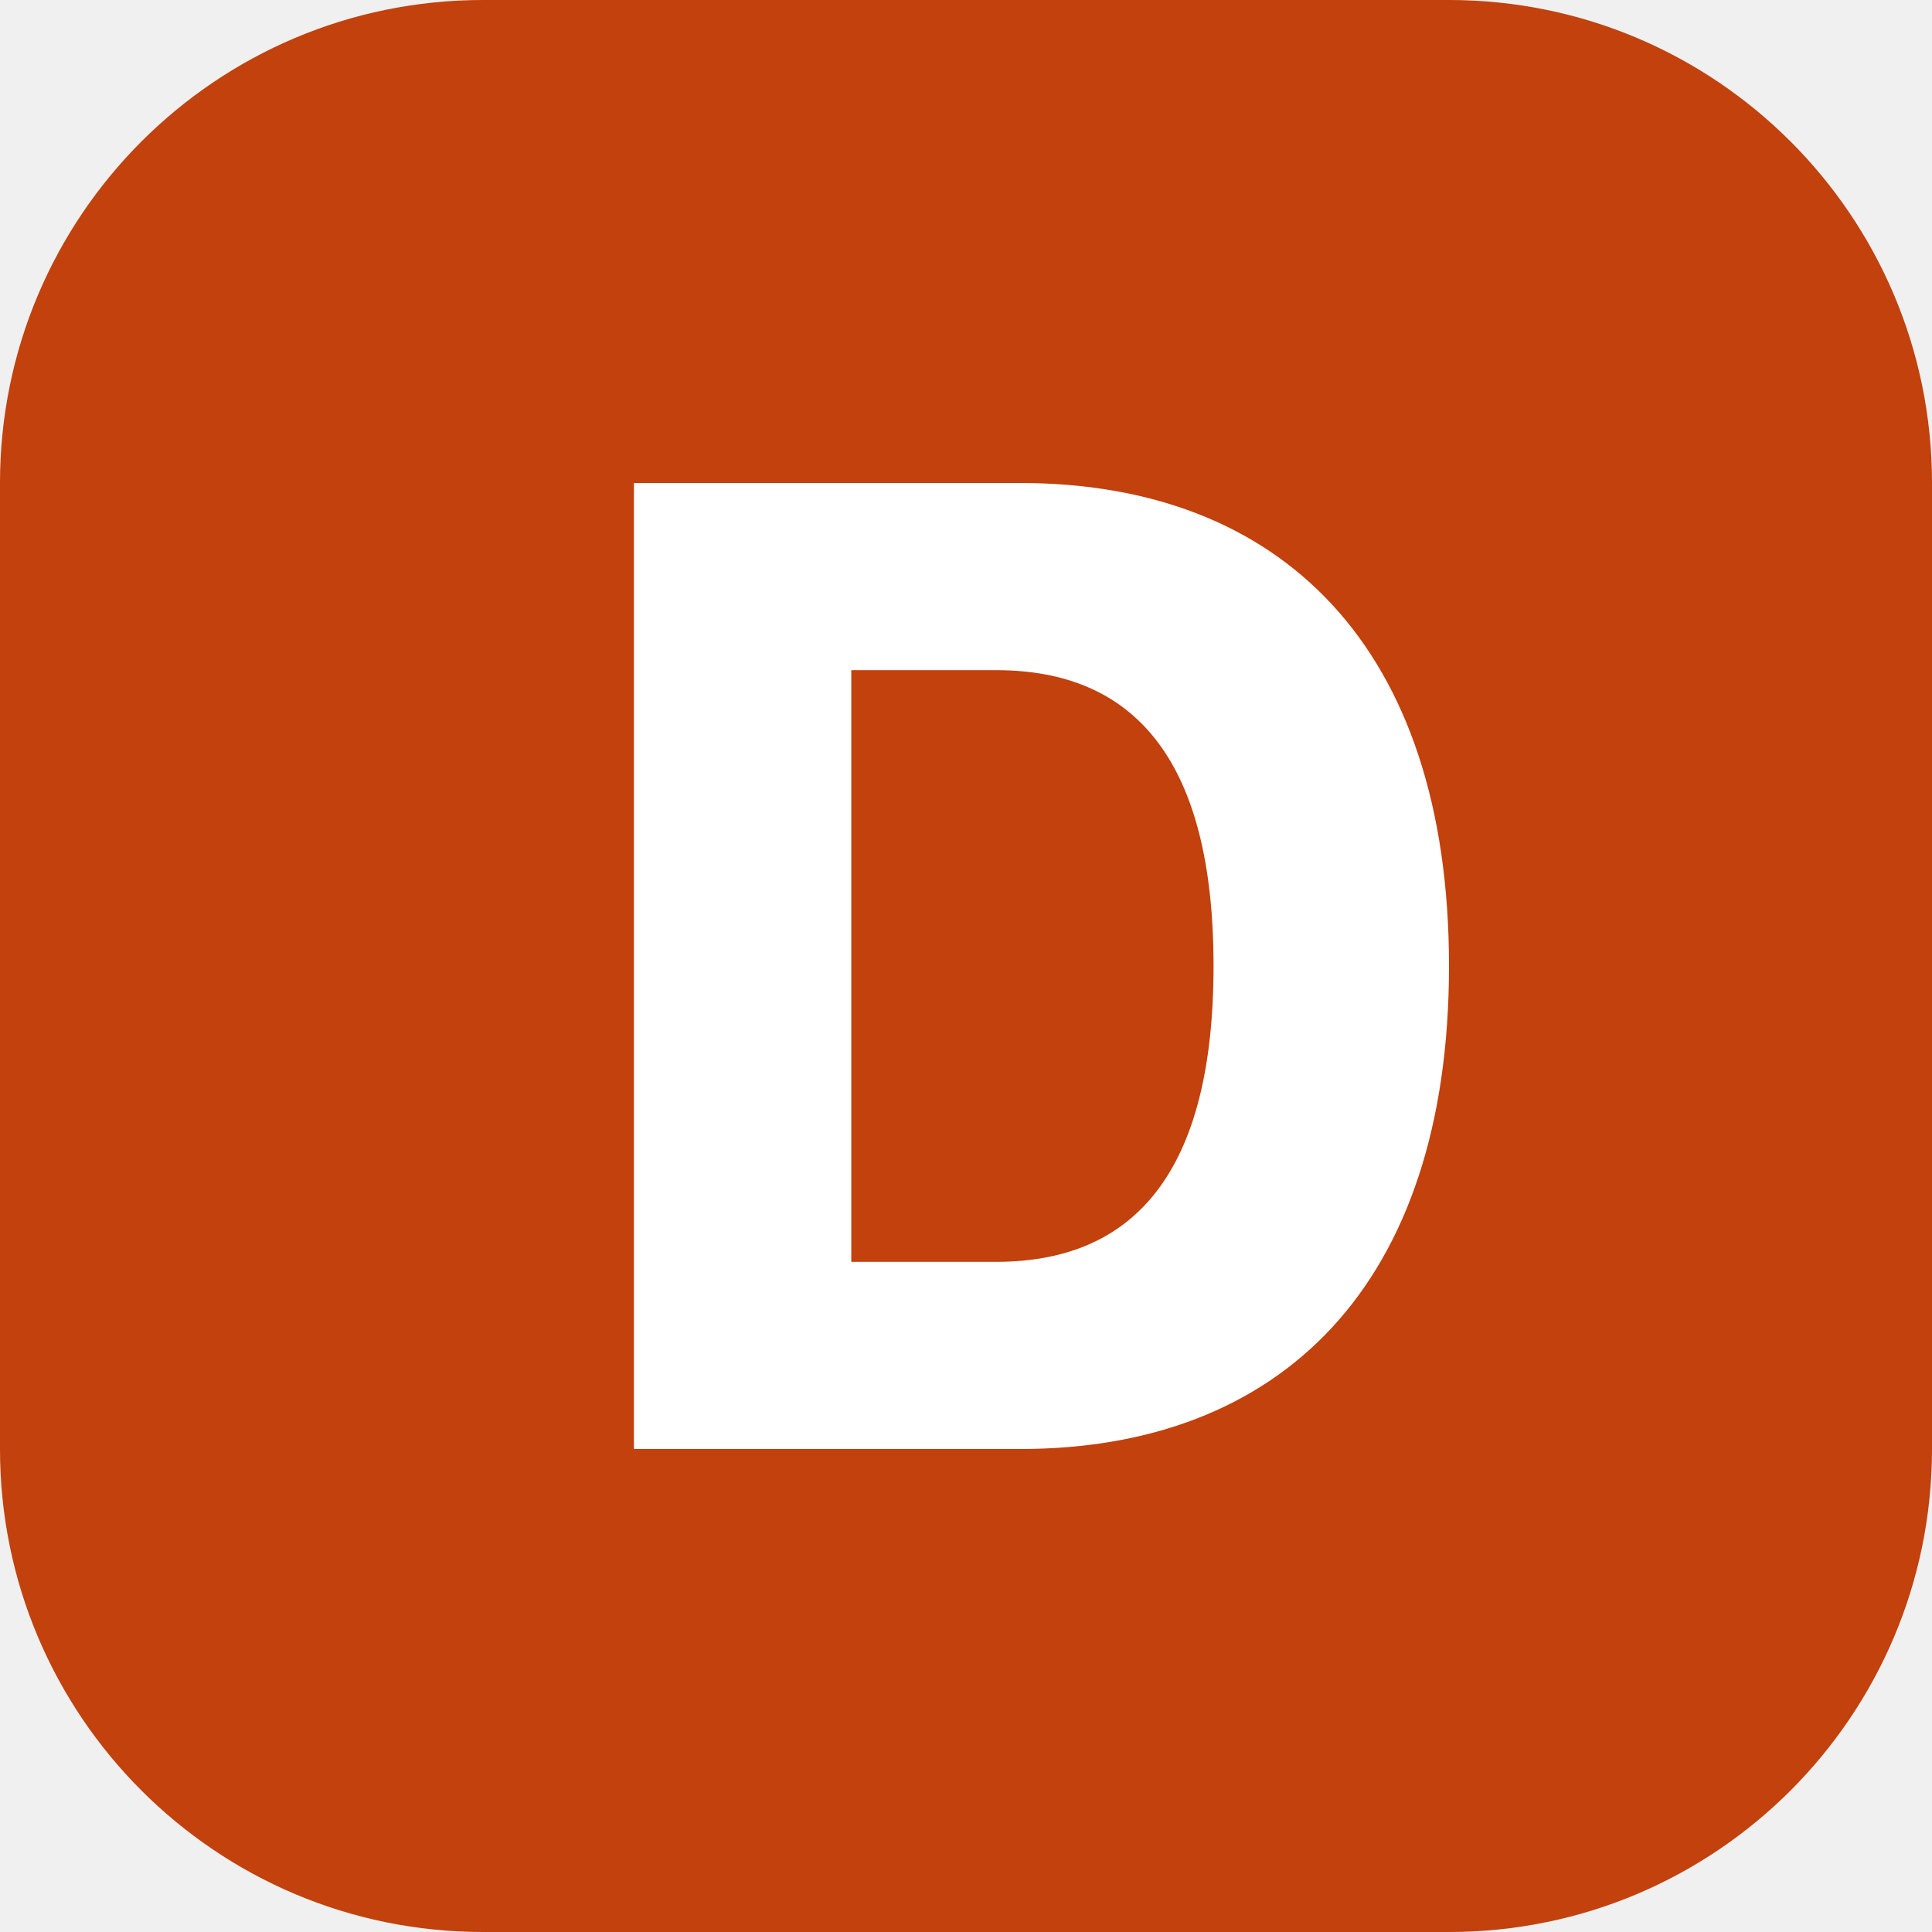
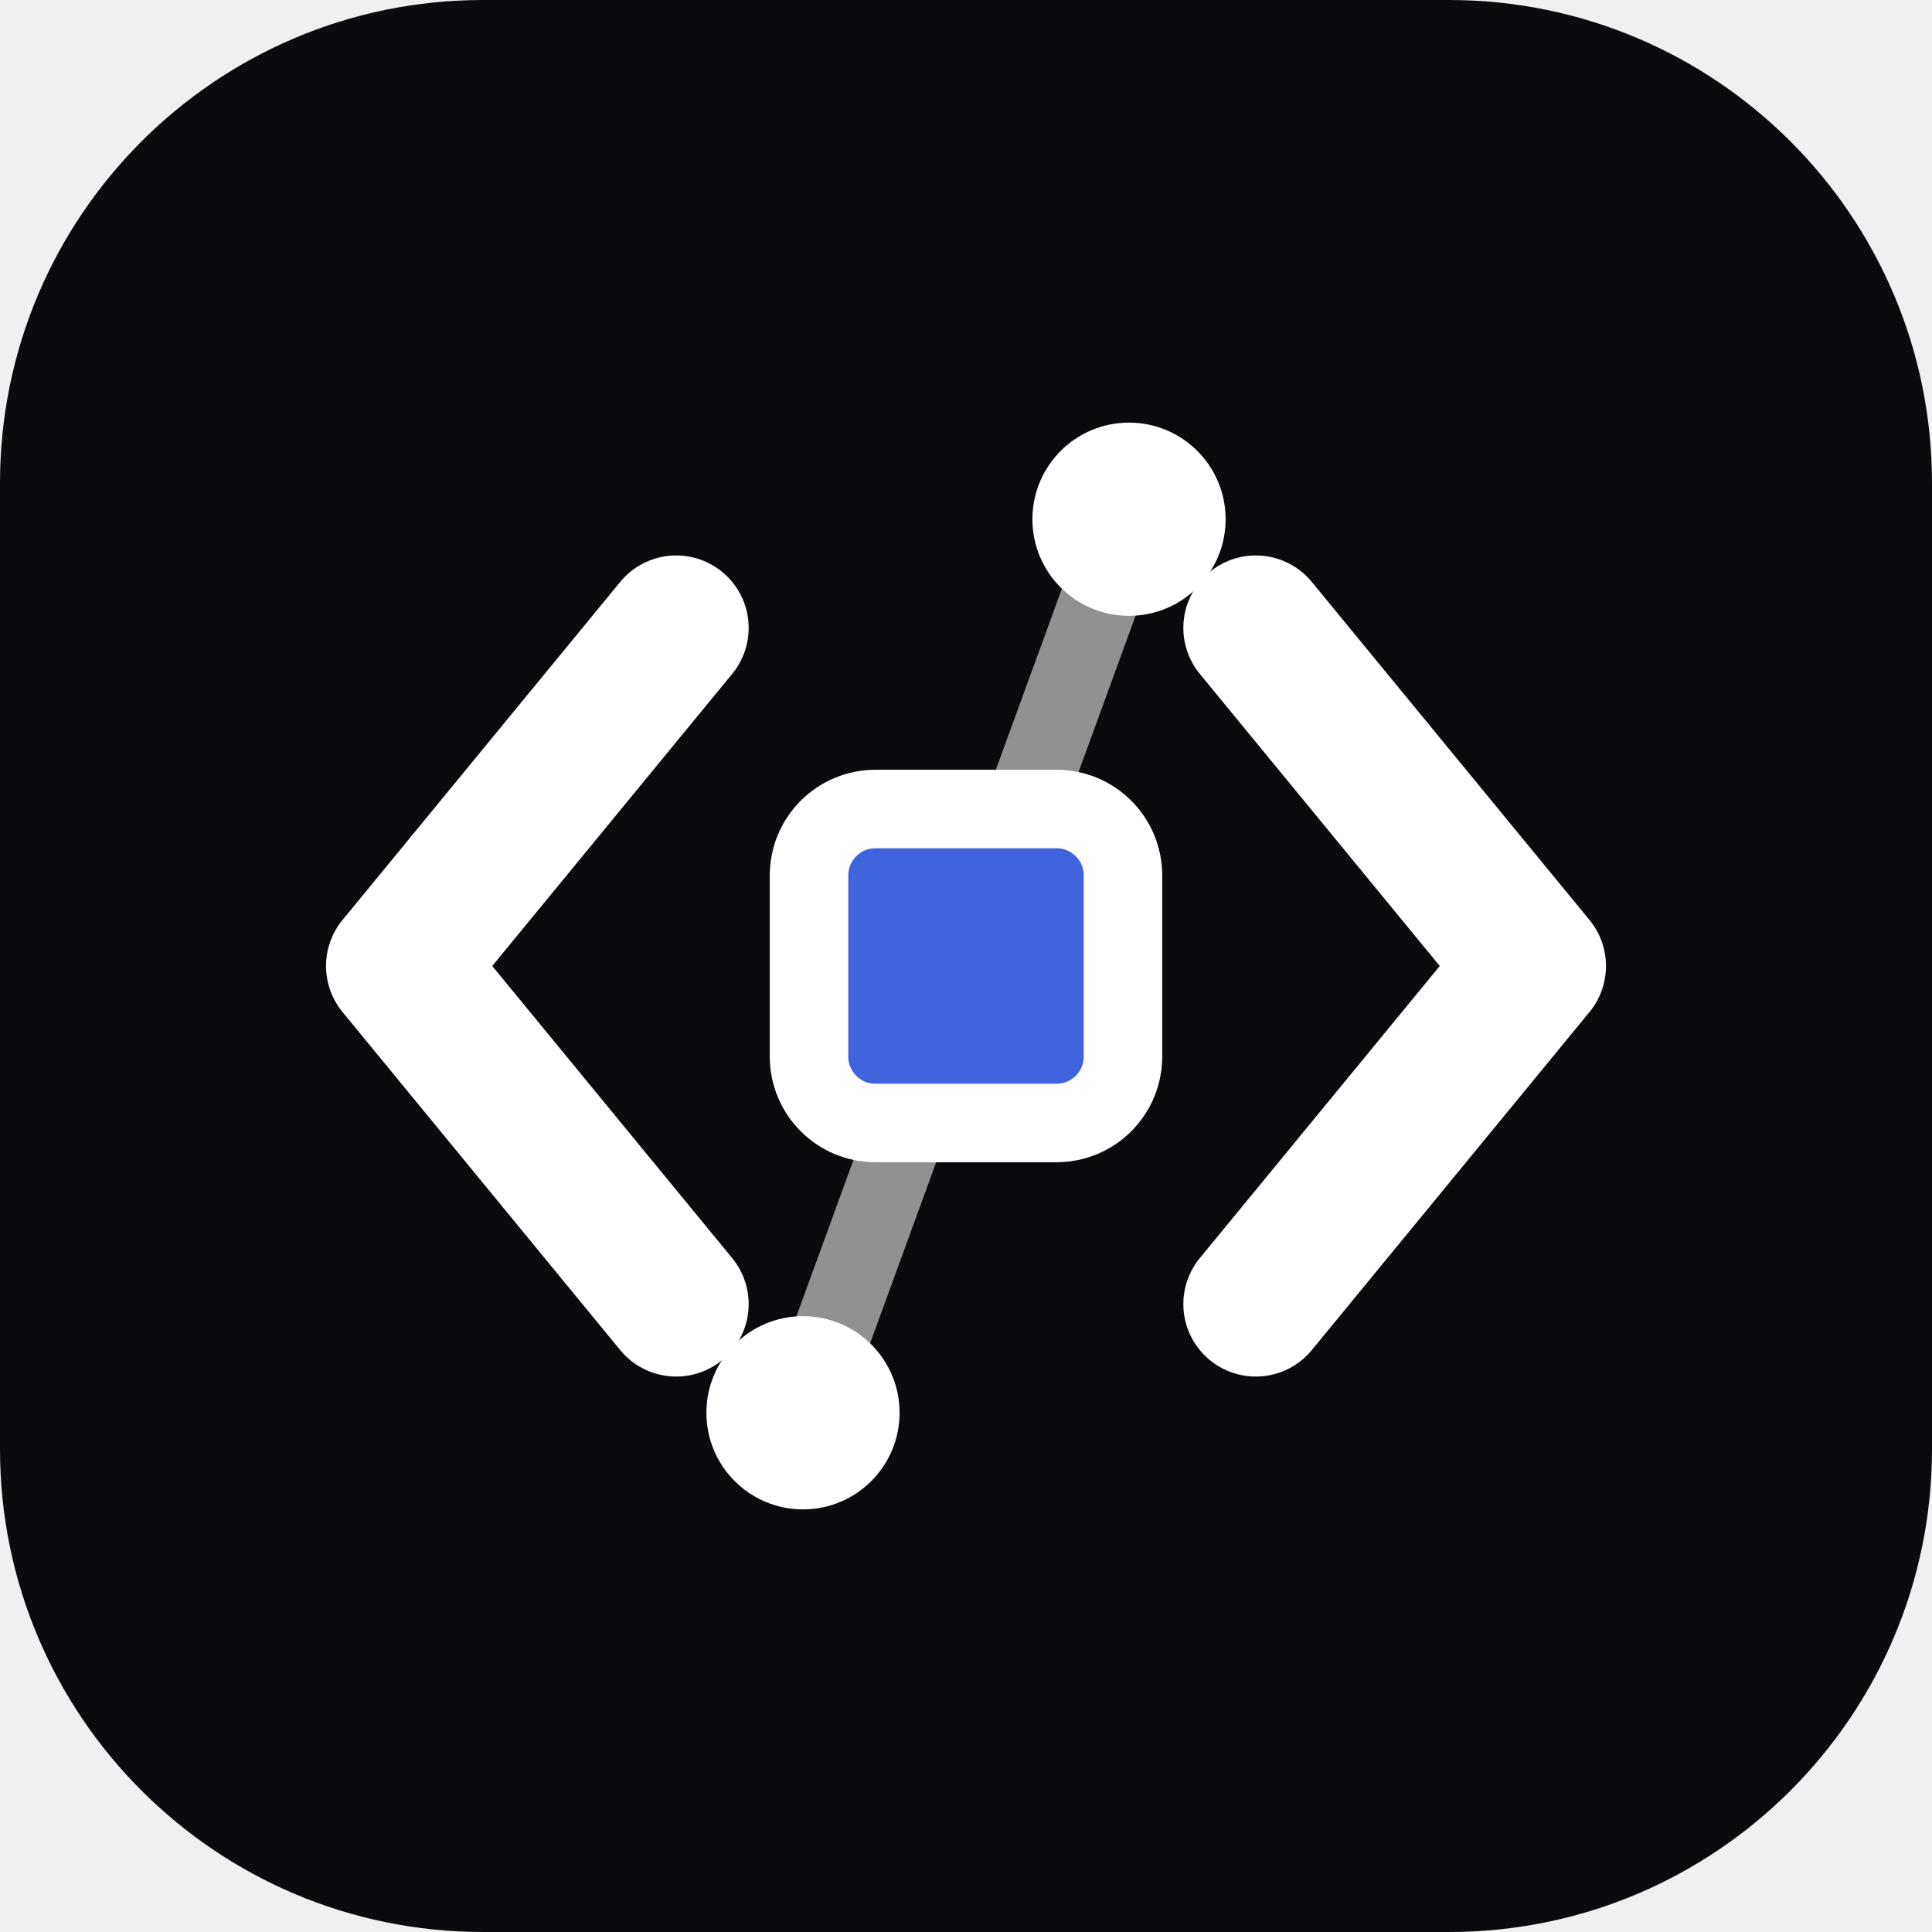
<svg xmlns="http://www.w3.org/2000/svg" viewBox="0 0 32 32">
-   <rect width="32" height="32" rx="8" fill="#c2410c" />
-   <path fill="#fff" d="M10.5 8h6.4c4.3 0 7.1 2.7 7.1 8s-2.8 8-7.1 8h-6.4V8zm3.6 3.1v9.8h2.4c2.3 0 3.6-1.5 3.6-4.9s-1.3-4.9-3.6-4.9h-2.4z" />
+   <rect width="32" height="32" rx="8" fill="#0B0B0F" />
+   <path d="M11.2 10.4 6.6 16l4.6 5.6M20.8 10.4l4.6 5.6-4.6 5.6" fill="none" stroke="#fff" stroke-width="2.4" stroke-linecap="round" stroke-linejoin="round" />
+   <path d="M18.7 8.6 13.3 23.4" stroke="#fff" stroke-opacity=".55" stroke-width="1.3" stroke-linecap="round" />
+   <circle cx="18.7" cy="8.6" r="1.6" fill="#fff" />
+   <circle cx="13.3" cy="23.4" r="1.6" fill="#fff" />
+   <rect x="13.4" y="13.4" width="5.2" height="5.2" rx="1.1" fill="#3E63DD" stroke="#fff" stroke-width="1.3" />
</svg>
